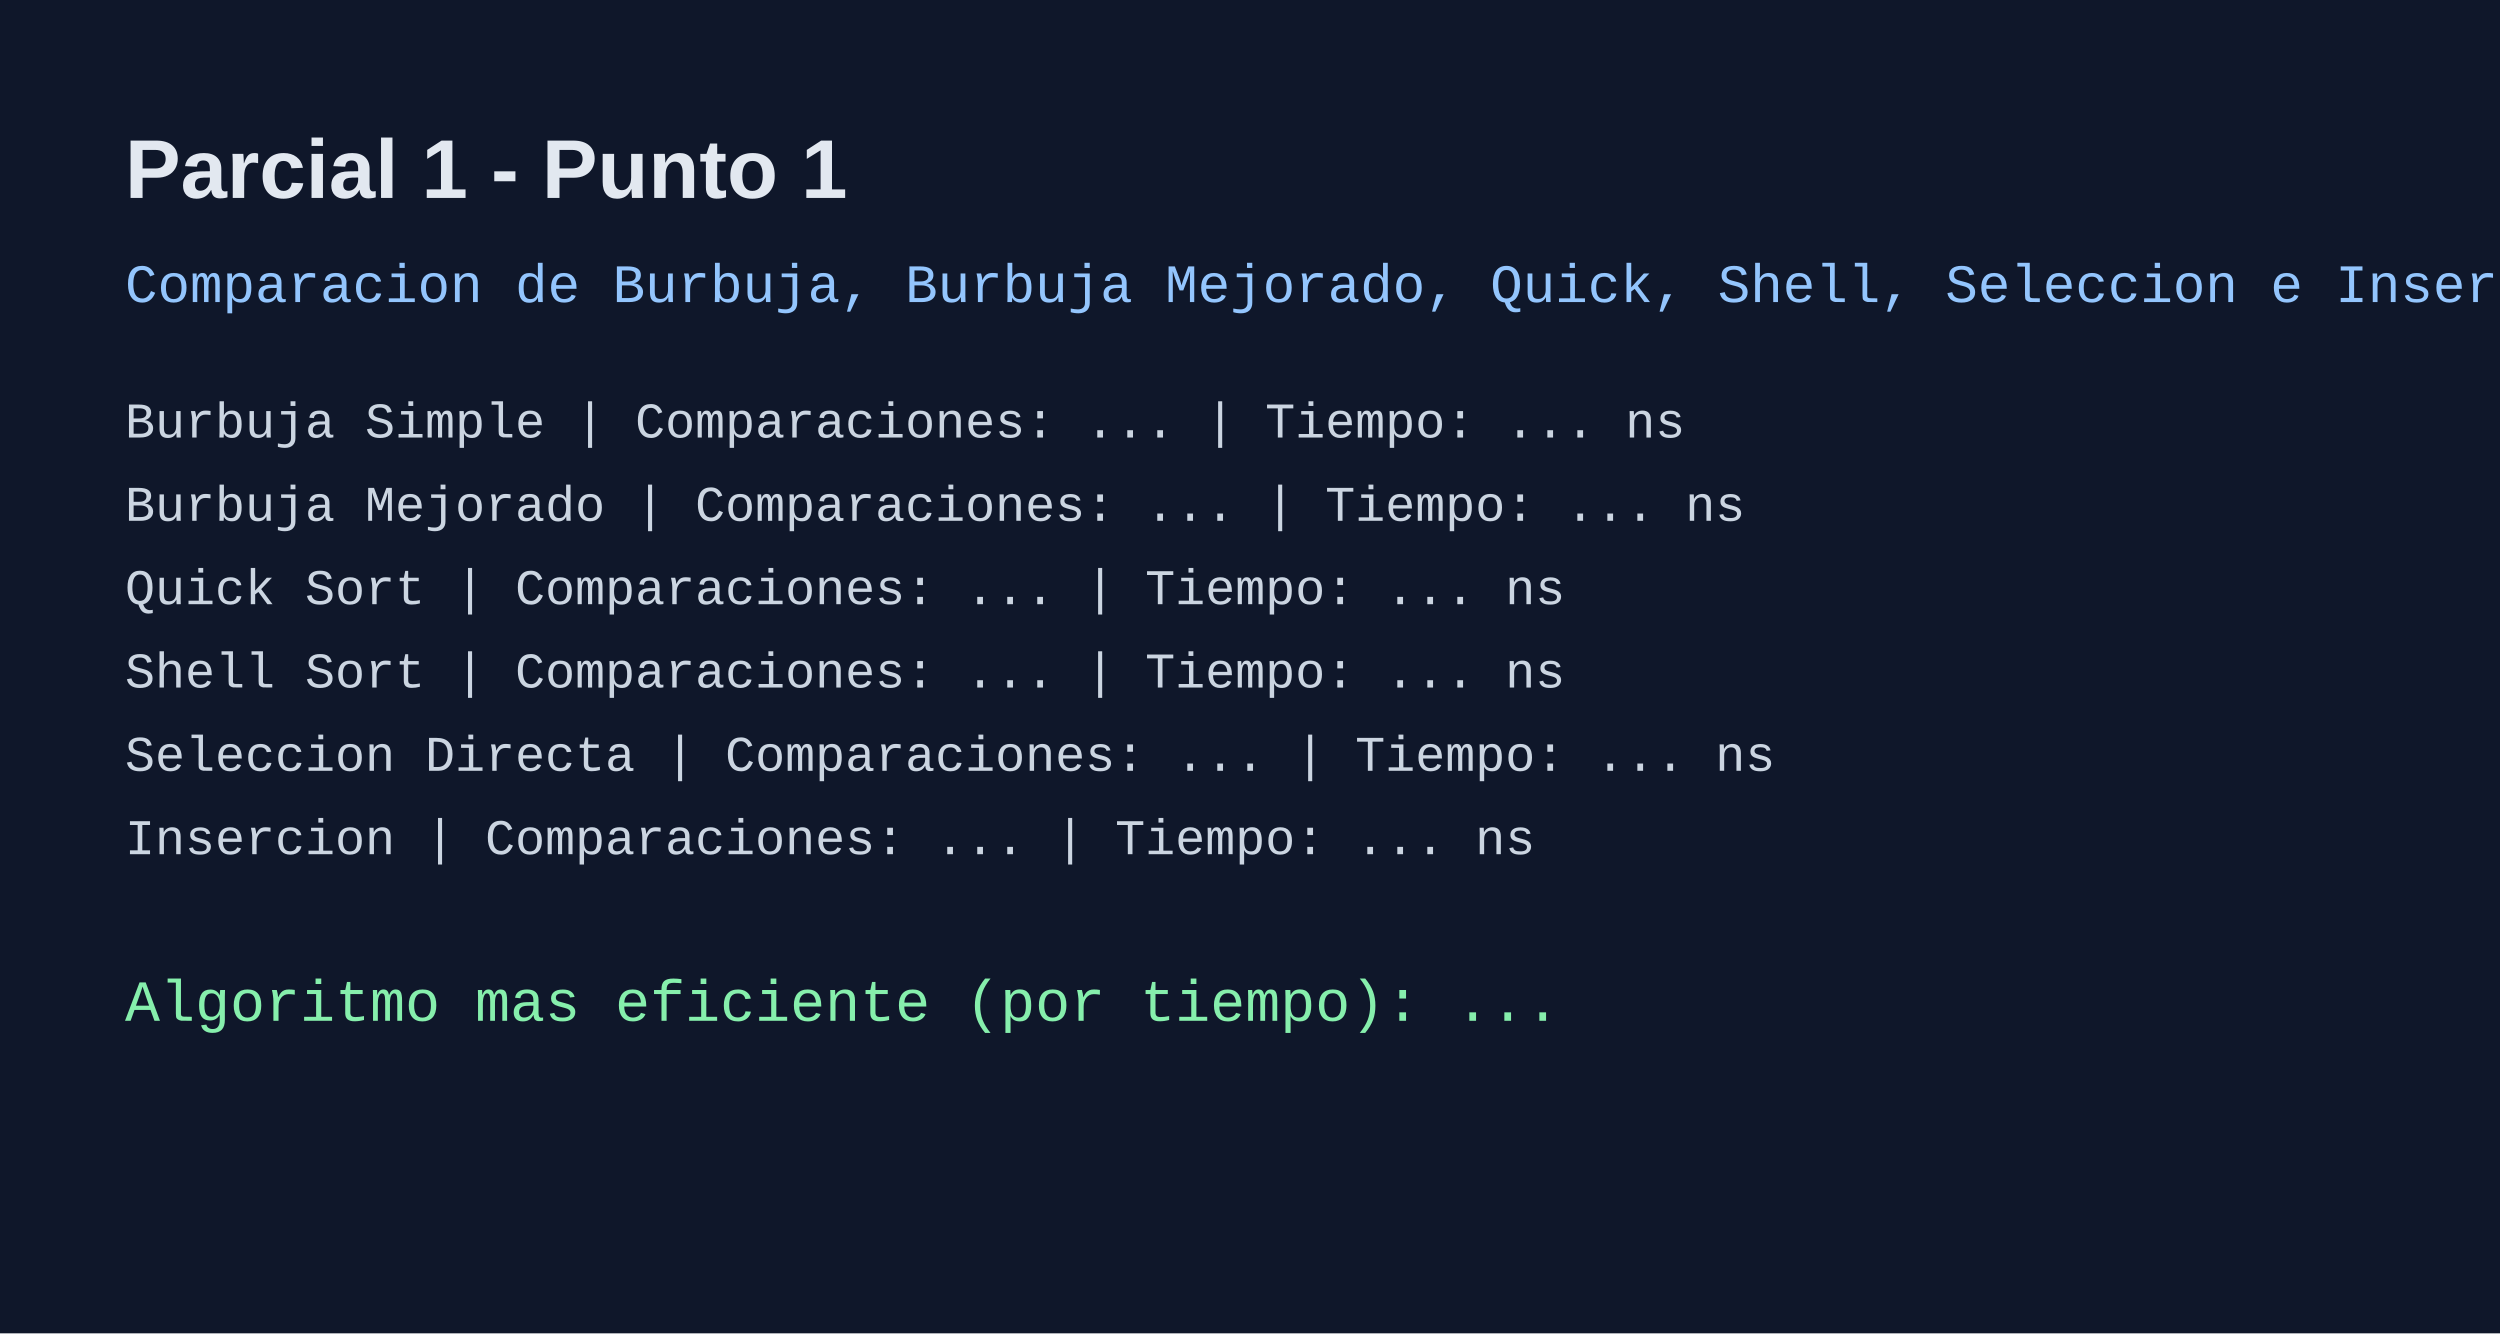
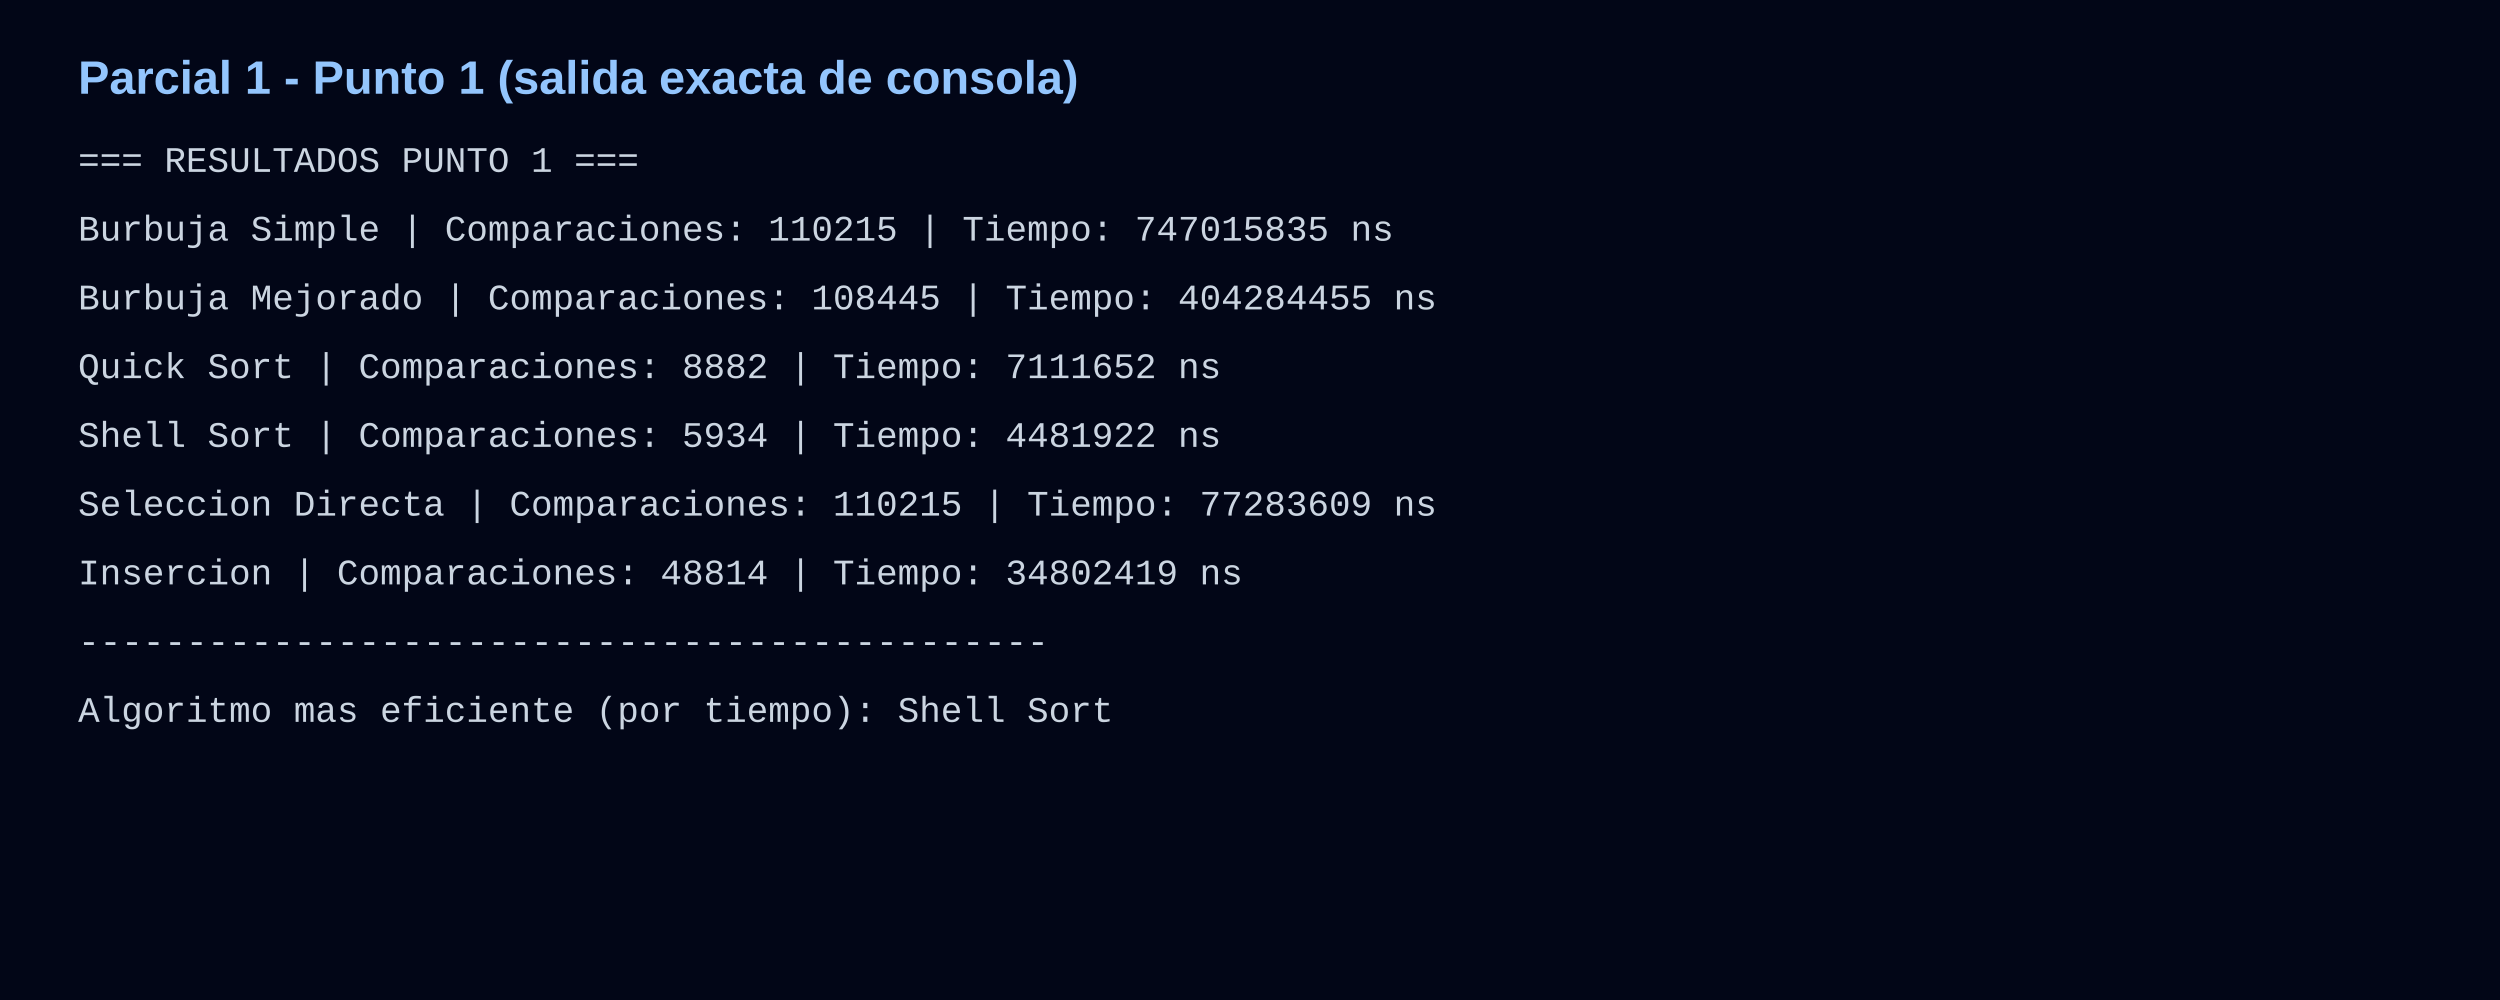
- <svg xmlns="http://www.w3.org/2000/svg" width="1200" height="640" viewBox="0 0 1200 640" role="img" aria-labelledby="t d">
-   <rect width="1200" height="640" fill="#0f172a" />
-   <text x="60" y="95" fill="#e2e8f0" font-size="40" font-family="Arial" font-weight="700">Parcial 1 - Punto 1</text>
-   <text x="60" y="145" fill="#93c5fd" font-size="26" font-family="Courier New">Comparacion de Burbuja, Burbuja Mejorado, Quick, Shell, Seleccion e Insercion</text>
-   <text x="60" y="210" fill="#cbd5e1" font-size="24" font-family="Courier New">Burbuja Simple      | Comparaciones: ... | Tiempo: ... ns</text>
-   <text x="60" y="250" fill="#cbd5e1" font-size="24" font-family="Courier New">Burbuja Mejorado    | Comparaciones: ... | Tiempo: ... ns</text>
-   <text x="60" y="290" fill="#cbd5e1" font-size="24" font-family="Courier New">Quick Sort          | Comparaciones: ... | Tiempo: ... ns</text>
-   <text x="60" y="330" fill="#cbd5e1" font-size="24" font-family="Courier New">Shell Sort          | Comparaciones: ... | Tiempo: ... ns</text>
-   <text x="60" y="370" fill="#cbd5e1" font-size="24" font-family="Courier New">Seleccion Directa   | Comparaciones: ... | Tiempo: ... ns</text>
-   <text x="60" y="410" fill="#cbd5e1" font-size="24" font-family="Courier New">Insercion           | Comparaciones: ... | Tiempo: ... ns</text>
-   <text x="60" y="490" fill="#86efac" font-size="28" font-family="Courier New">Algoritmo mas eficiente (por tiempo): ...</text>
+ <svg xmlns="http://www.w3.org/2000/svg" width="1600" height="640" viewBox="0 0 1600 640" role="img" aria-labelledby="title desc">
+   <rect width="1600" height="640" fill="#020617" />
+   <text x="50" y="60" fill="#93c5fd" font-family="Arial" font-size="30" font-weight="700">Parcial 1 - Punto 1 (salida exacta de consola)</text>
+   <text x="50" y="110" fill="#cbd5e1" font-family="Courier New, monospace" font-size="23">=== RESULTADOS PUNTO 1 ===</text>
+   <text x="50" y="154" fill="#cbd5e1" font-family="Courier New, monospace" font-size="23">Burbuja Simple     | Comparaciones: 110215    | Tiempo: 747015835 ns</text>
+   <text x="50" y="198" fill="#cbd5e1" font-family="Courier New, monospace" font-size="23">Burbuja Mejorado   | Comparaciones: 108445    | Tiempo: 404284455 ns</text>
+   <text x="50" y="242" fill="#cbd5e1" font-family="Courier New, monospace" font-size="23">Quick Sort         | Comparaciones: 8882      | Tiempo: 7111652 ns</text>
+   <text x="50" y="286" fill="#cbd5e1" font-family="Courier New, monospace" font-size="23">Shell Sort         | Comparaciones: 5934      | Tiempo: 4481922 ns</text>
+   <text x="50" y="330" fill="#cbd5e1" font-family="Courier New, monospace" font-size="23">Seleccion Directa  | Comparaciones: 110215    | Tiempo: 77283609 ns</text>
+   <text x="50" y="374" fill="#cbd5e1" font-family="Courier New, monospace" font-size="23">Insercion          | Comparaciones: 48814     | Tiempo: 34802419 ns</text>
+   <text x="50" y="418" fill="#cbd5e1" font-family="Courier New, monospace" font-size="23">---------------------------------------------</text>
+   <text x="50" y="462" fill="#cbd5e1" font-family="Courier New, monospace" font-size="23">Algoritmo mas eficiente (por tiempo): Shell Sort</text>
</svg>
